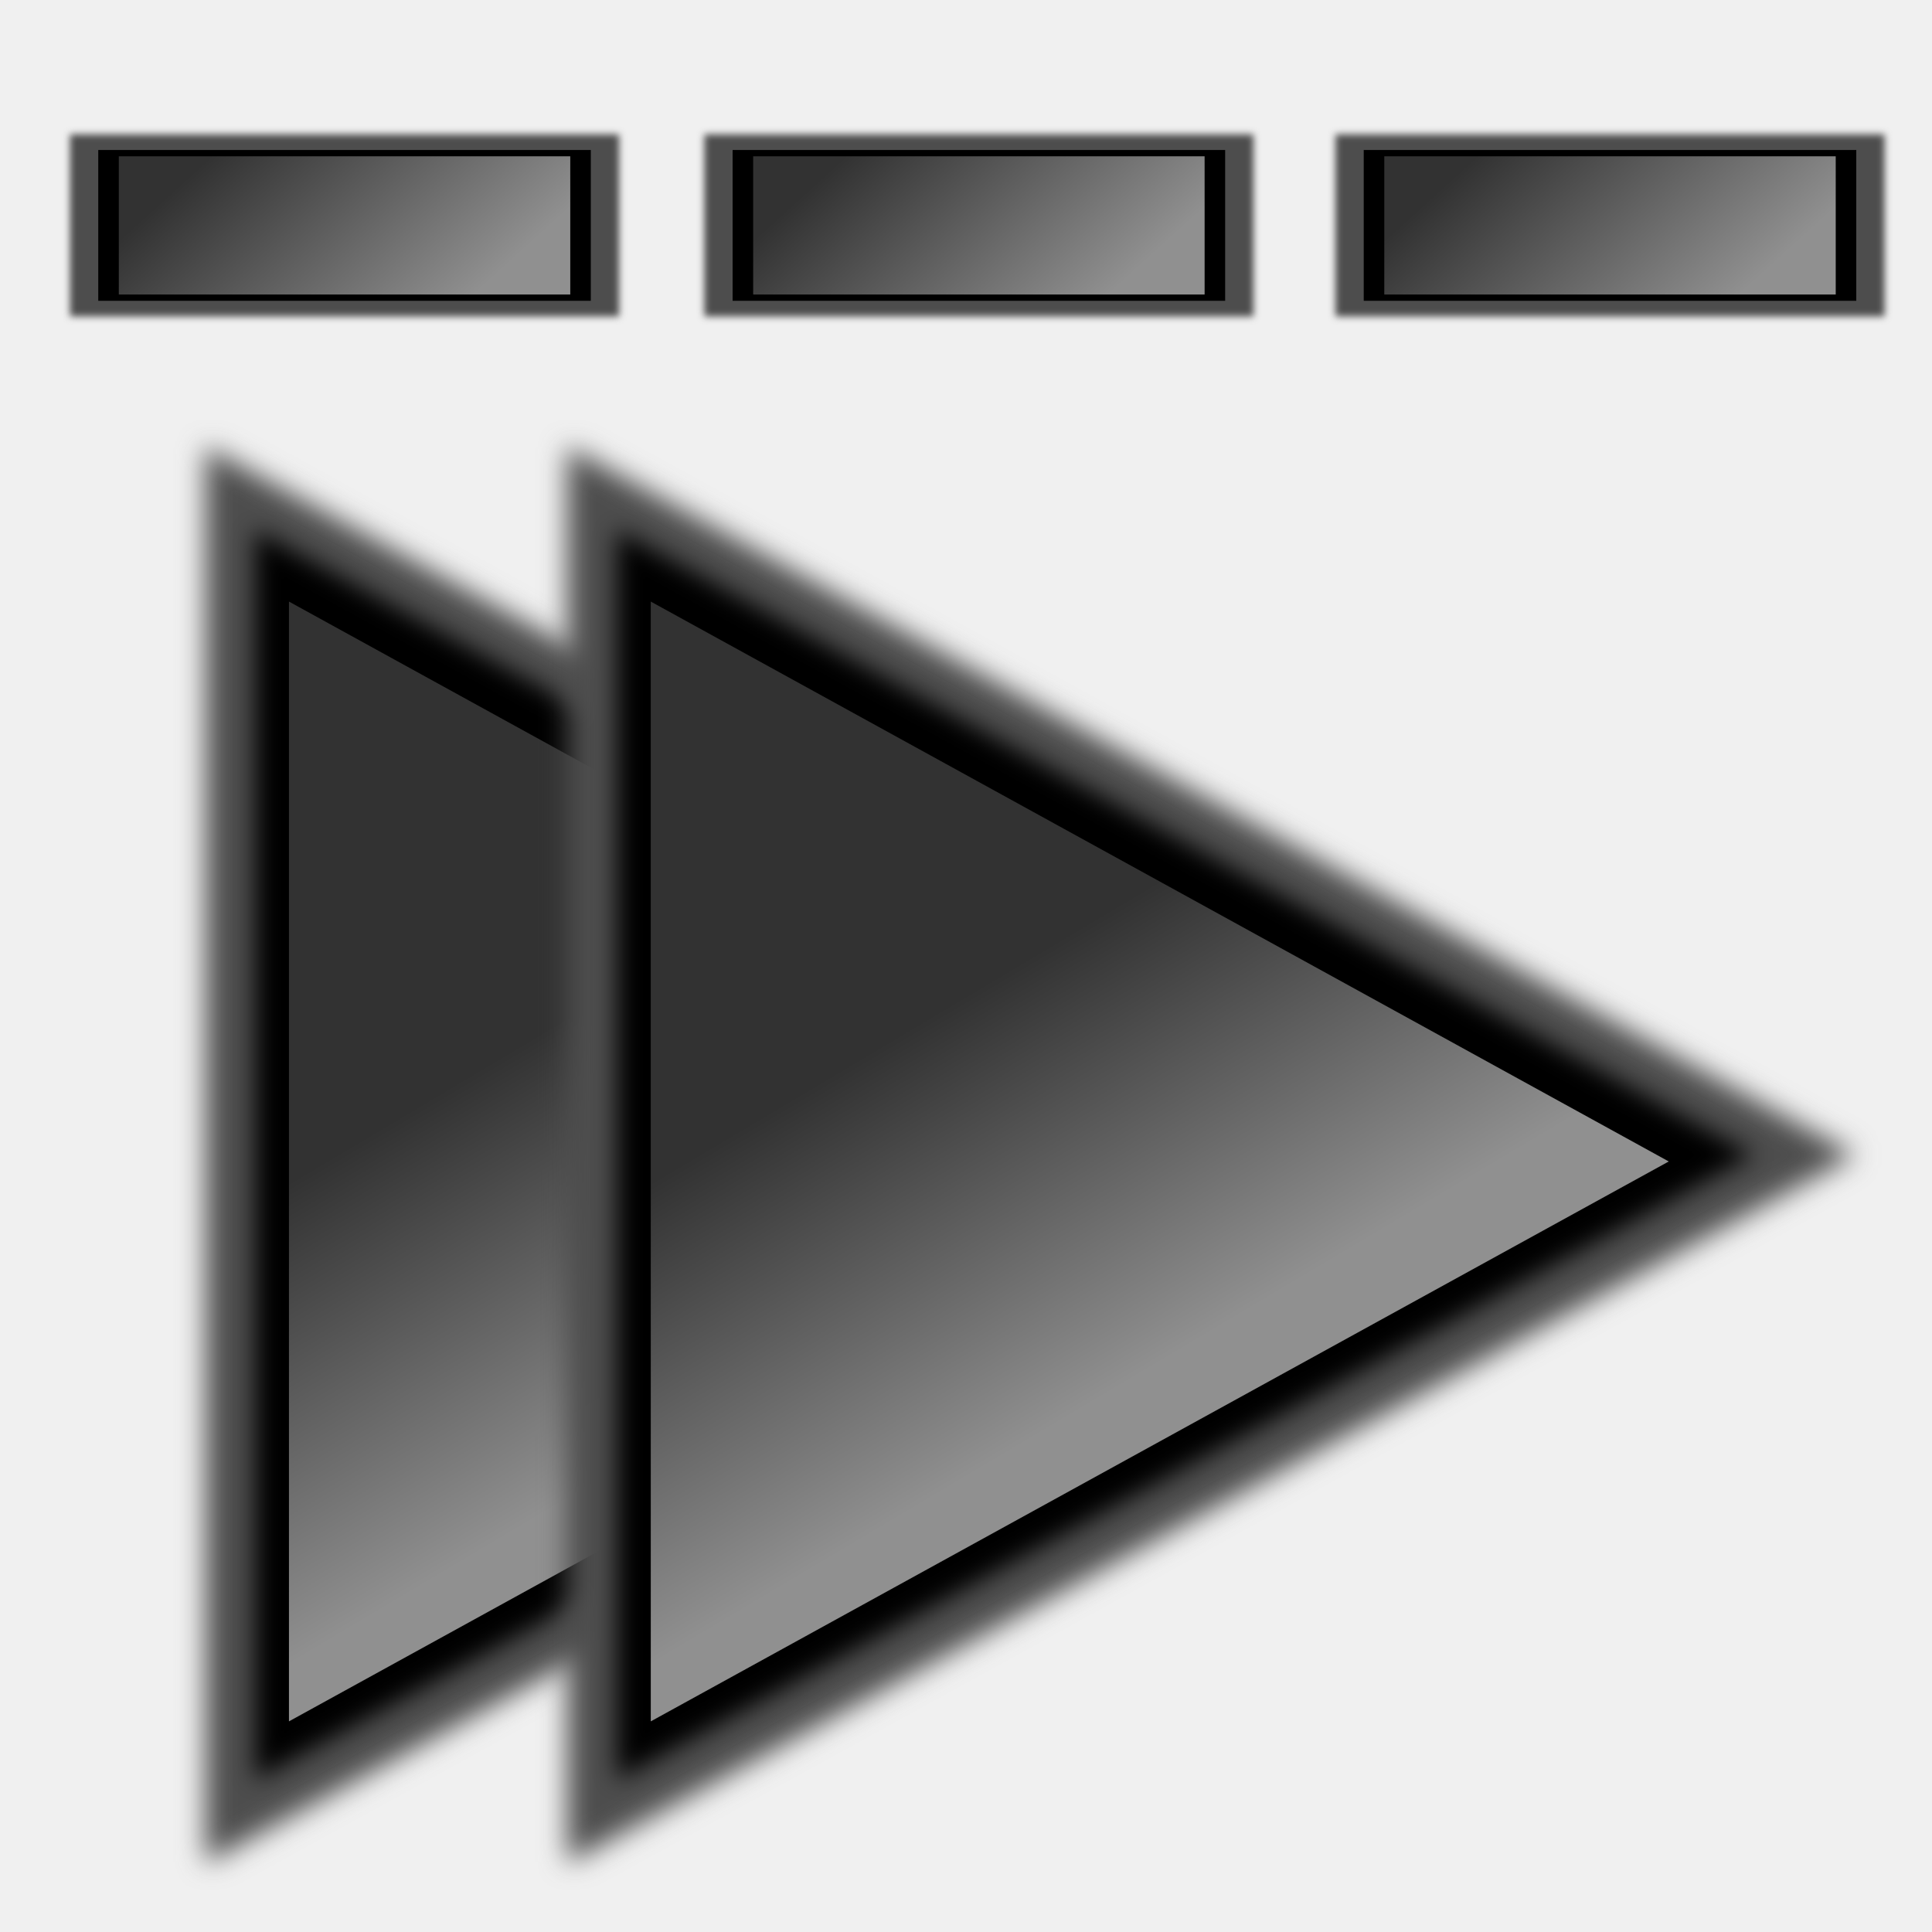
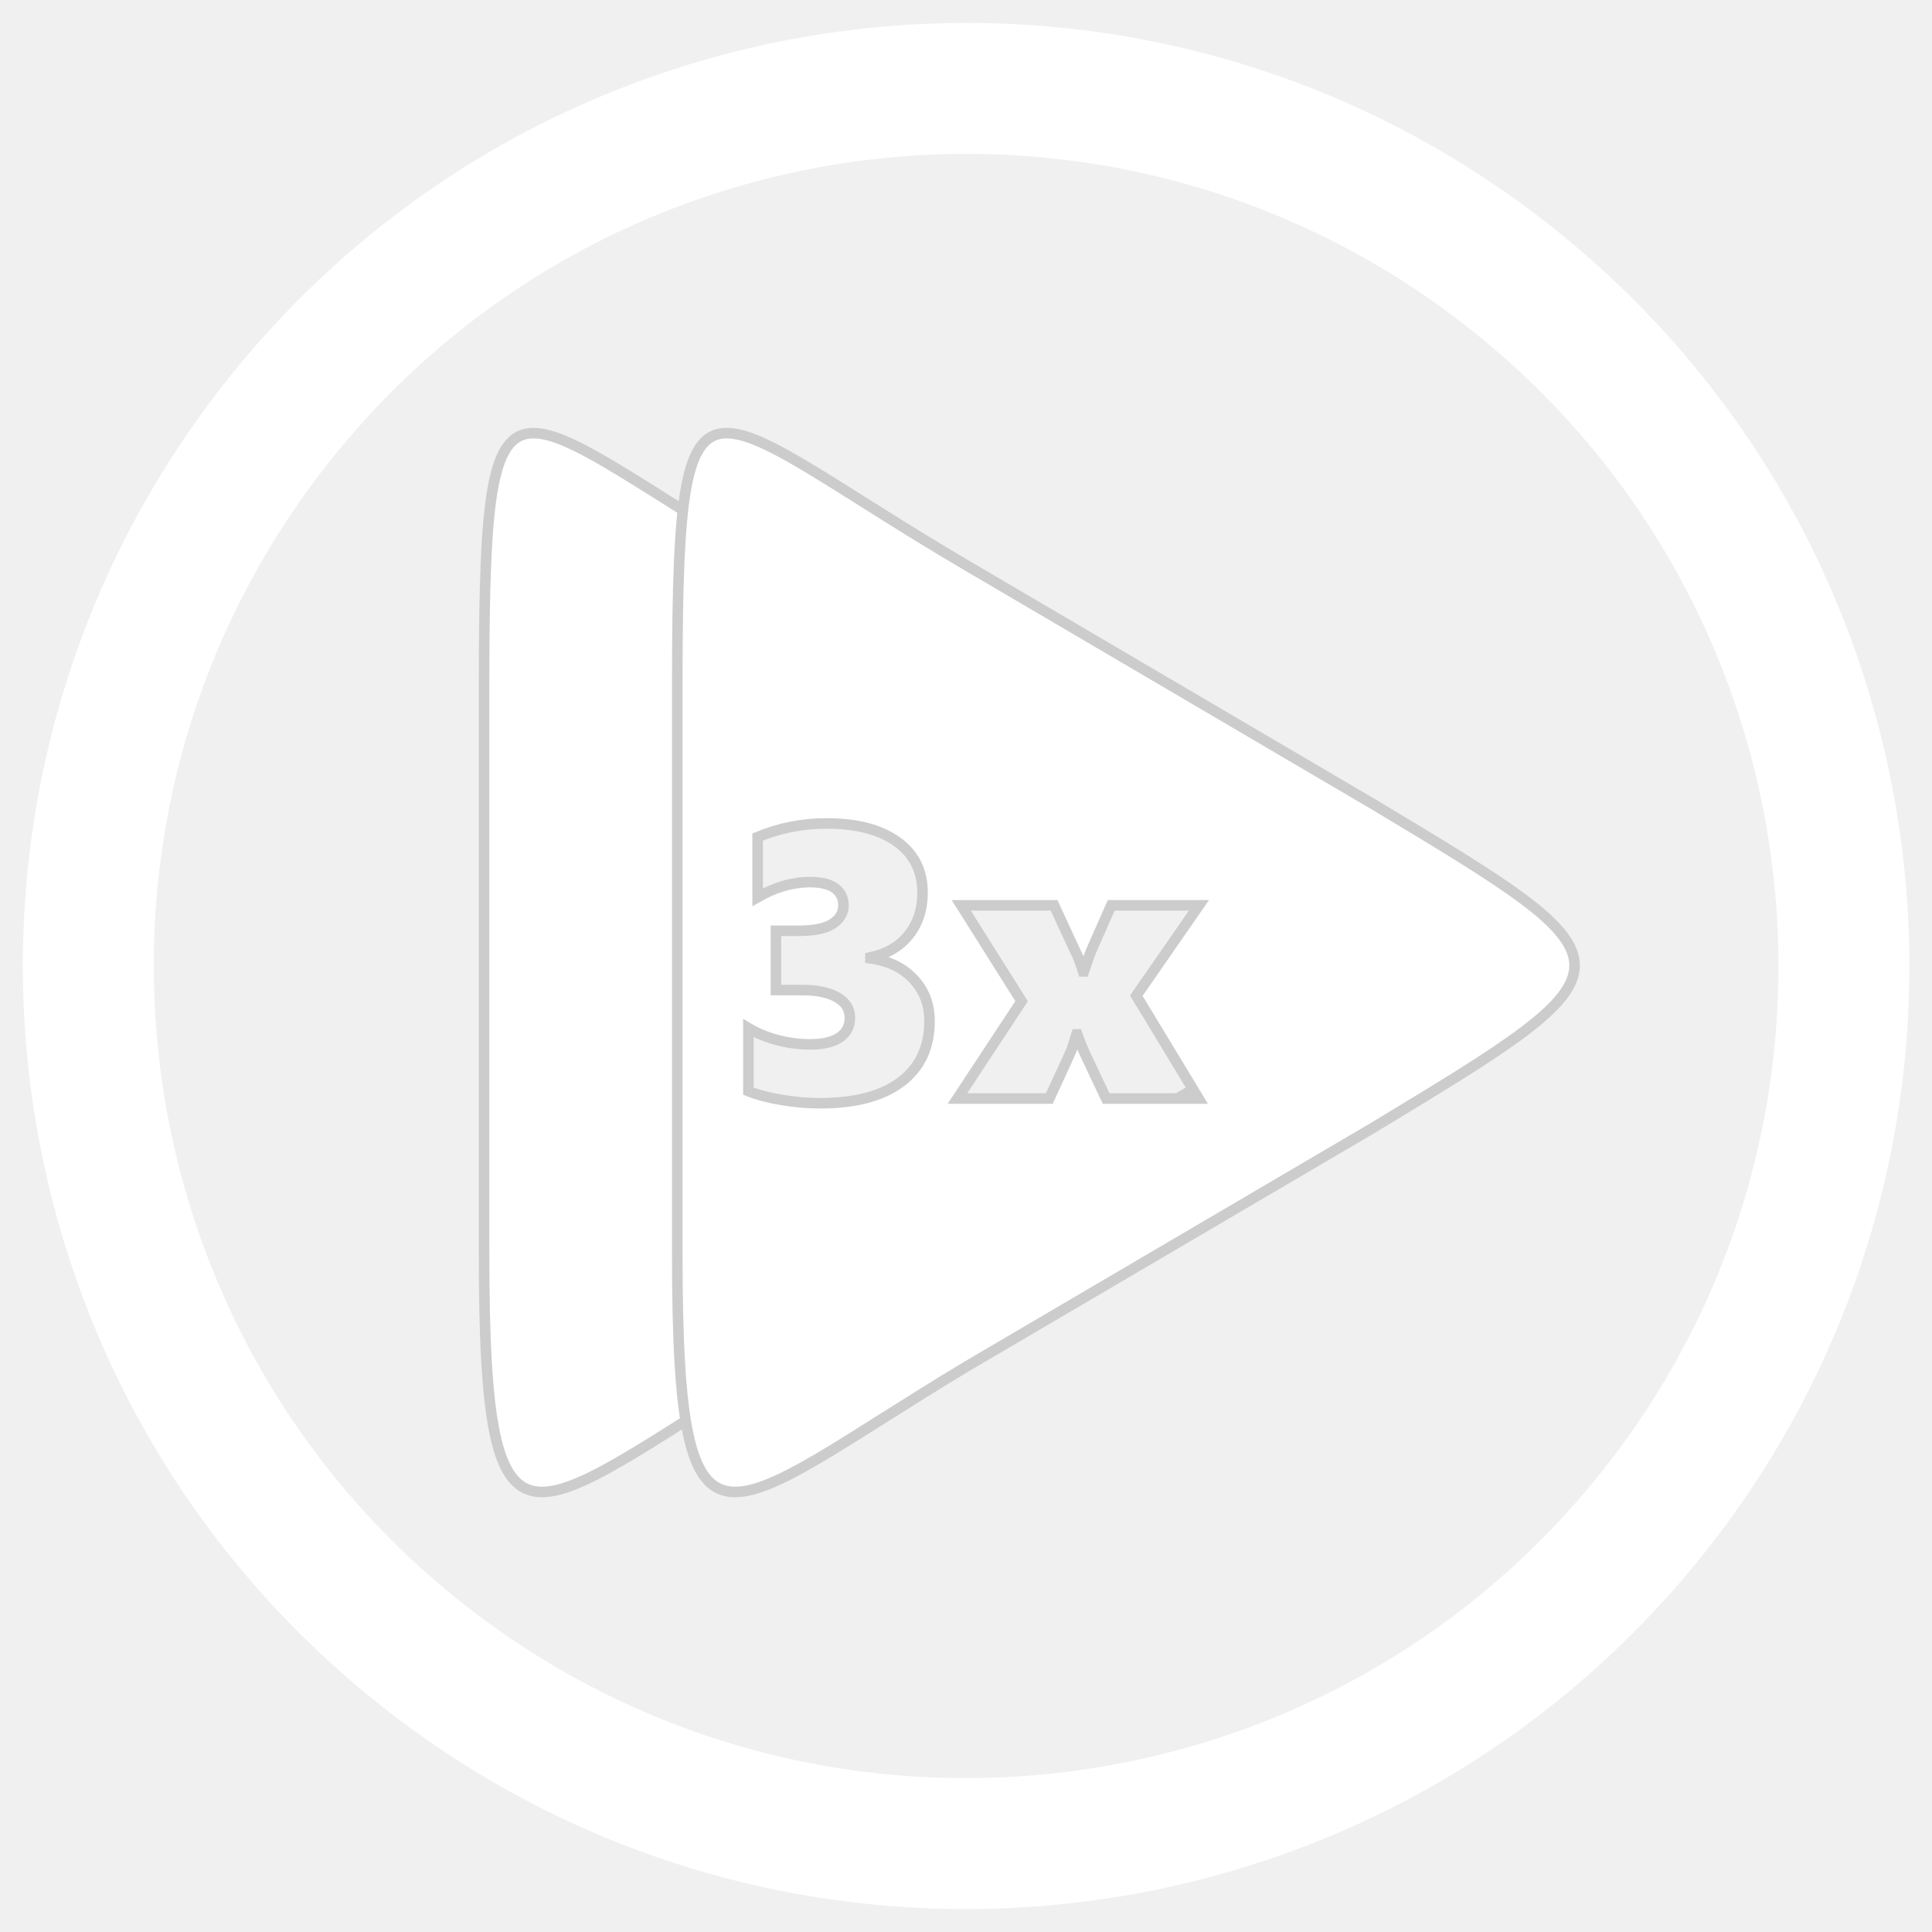
- <svg xmlns="http://www.w3.org/2000/svg" xmlns:xlink="http://www.w3.org/1999/xlink" width="300" height="300" viewBox="0 0 300 300" id="svg2" version="1.1">
-   <defs id="defs4">
-     <filter style="color-interpolation-filters:sRGB" id="filter4177" x="-0.016" width="1.032" y="-0.048" height="1.096">
-       <feGaussianBlur stdDeviation="0.568" id="feGaussianBlur4179" />
-     </filter>
-     <linearGradient xlink:href="#linearGradient4176-9" id="linearGradient4195" x1="72.907" y1="49.168" x2="40.933" y2="13.993" gradientUnits="userSpaceOnUse" gradientTransform="matrix(0.9165488,0,0,0.9165488,4.464642,2.920794)" />
-     <filter style="color-interpolation-filters:sRGB" id="filter4146-2" x="-0.025" width="1.05" y="-0.023" height="1.046">
-       <feGaussianBlur stdDeviation="2.1" id="feGaussianBlur4148-0" />
-     </filter>
-     <linearGradient xlink:href="#linearGradient4176-9" id="linearGradient4182" x1="137.11" y1="220.295" x2="100.211" y2="158.187" gradientUnits="userSpaceOnUse" gradientTransform="matrix(0.8953505,0,0,0.8953505,49.36845,19.18932)" />
-     <linearGradient id="linearGradient4176-9">
-       <stop style="stop-color:#ffffff;stop-opacity:0.565" offset="0" id="stop4178-4" />
-       <stop style="stop-color:#f9f9f9;stop-opacity:0.2" offset="1" id="stop4180-3" />
-     </linearGradient>
-     <linearGradient xlink:href="#linearGradient4176-9" id="linearGradient4261" gradientUnits="userSpaceOnUse" gradientTransform="matrix(0.8953505,0,0,0.8953505,-6.814165,19.18932)" x1="137.11" y1="220.295" x2="100.211" y2="158.187" />
-     <linearGradient xlink:href="#linearGradient4176-9" id="linearGradient4286" gradientUnits="userSpaceOnUse" gradientTransform="matrix(0.9165488,0,0,0.9165488,4.464642,2.920794)" x1="72.907" y1="49.168" x2="40.933" y2="13.993" />
-     <linearGradient xlink:href="#linearGradient4176-9" id="linearGradient4296" gradientUnits="userSpaceOnUse" gradientTransform="matrix(0.9165488,0,0,0.9165488,4.464642,2.920794)" x1="72.907" y1="49.168" x2="40.933" y2="13.993" />
-     <filter style="color-interpolation-filters:sRGB" id="filter4176" x="-0.025" width="1.05" y="-0.023" height="1.046">
-       <feGaussianBlur stdDeviation="1.854" id="feGaussianBlur4178" />
-     </filter>
-     <filter style="color-interpolation-filters:sRGB" id="filter4183" x="-0.025" width="1.05" y="-0.023" height="1.046">
-       <feGaussianBlur stdDeviation="1.854" id="feGaussianBlur4185" />
-     </filter>
-   </defs>
-   <g style="display:inline" id="g4197">
-     <path id="path4255" d="m 31.907,69.329 0,220 L 231.907,179.329 Z" style="fill:#4d4d4d;fill-rule:evenodd;stroke:none;stroke-width:1px;stroke-linecap:butt;stroke-linejoin:miter;stroke-opacity:1;filter:url(#filter4146-2)" />
-     <path style="fill:#{sdcol(clrIconRecActive)};fill-rule:evenodd;stroke:none;stroke-width:1px;stroke-linecap:butt;stroke-linejoin:miter;stroke-opacity:{sdopac(clrIconRecActive)};filter:url(#filter4183)" d="m 39.632,82.227 0,194.205 176.55,-97.102 z" id="path4257" />
-     <path id="path4259" d="m 44.87,93.412 0,173.881 L 202.944,180.352 Z" style="display:inline;fill:url(#linearGradient4261);fill-opacity:1;fill-rule:evenodd;stroke:none;stroke-width:1px;stroke-linecap:butt;stroke-linejoin:miter;stroke-opacity:1" />
+ <svg xmlns="http://www.w3.org/2000/svg" width="200" height="200" viewBox="0 0 200 200" id="svg2" version="1.1">
+   <defs id="defs4" />
+   <g id="layer2" style="display:inline" />
+   <g id="layer1" transform="translate(0,-852.3621)" style="display:inline">
+     <path style="opacity:1;fill:none;fill-opacity:1;stroke:#ffffff;stroke-width:13.555;stroke-linecap:round;stroke-linejoin:miter;stroke-miterlimit:4;stroke-dasharray:none;stroke-opacity:1" id="path4684" d="M 170.187,1010.074 A 90.868,90.845 0 0 1 42.338,1022.563 90.868,90.845 0 0 1 29.749,894.756 90.868,90.845 0 0 1 157.579,882.074 a 90.868,90.845 0 0 1 12.782,127.788" />
  </g>
-   <g id="g4154" style="display:inline">
-     <path style="fill:#4d4d4d;fill-rule:evenodd;stroke:none;stroke-width:1px;stroke-linecap:butt;stroke-linejoin:miter;stroke-opacity:1;filter:url(#filter4146-2)" d="m 88.09,69.329 0,220 200,-110 z" id="path4136" />
-     <path id="path4156" d="m 95.815,82.227 0,194.205 176.55,-97.102 z" style="fill:#{sdcol(clrIconRecActive)};fill-rule:evenodd;stroke:none;stroke-width:1px;stroke-linecap:butt;stroke-linejoin:miter;stroke-opacity:{sdopac(clrIconRecActive)};filter:url(#filter4176)" />
-     <path style="display:inline;fill:url(#linearGradient4182);fill-opacity:1;fill-rule:evenodd;stroke:none;stroke-width:1px;stroke-linecap:butt;stroke-linejoin:miter;stroke-opacity:1" d="m 101.053,93.412 0,173.881 158.074,-86.941 z" id="path4170" />
-   </g>
-   <g id="layer1">
-     <rect style="display:inline;opacity:1;fill:#4d4d4d;fill-opacity:1;stroke:none;stroke-width:1.723;stroke-linejoin:miter;stroke-miterlimit:4;stroke-dasharray:none;stroke-opacity:1;filter:url(#filter4177)" id="rect4155" width="85.277" height="28.277" x="10.862" y="20.862" />
-     <rect y="23.291" x="15.258" height="23.417" width="76.483" id="rect4181" style="display:inline;opacity:1;fill:#{sdcol(clrIconRecActive)};fill-opacity:{sdopac(clrIconRecActive)};stroke:none;stroke-width:1.723;stroke-linejoin:miter;stroke-miterlimit:4;stroke-dasharray:none;stroke-opacity:1" />
-     <rect style="display:inline;opacity:1;fill:url(#linearGradient4195);fill-opacity:1;stroke:none;stroke-width:1.723;stroke-linejoin:miter;stroke-miterlimit:4;stroke-dasharray:none;stroke-opacity:1" id="rect4187" width="70.1" height="21.463" x="18.45" y="24.269" />
-     <g id="g4278" transform="translate(98.50109,0)">
-       <rect style="display:inline;opacity:1;fill:#4d4d4d;fill-opacity:1;stroke:none;stroke-width:1.723;stroke-linejoin:miter;stroke-miterlimit:4;stroke-dasharray:none;stroke-opacity:1;filter:url(#filter4177)" id="rect4280" width="85.277" height="28.277" x="10.862" y="20.862" />
-       <rect y="23.291" x="15.258" height="23.417" width="76.483" id="rect4282" style="display:inline;opacity:1;fill:#{sdcol(clrIconRecActive)};fill-opacity:{sdopac(clrIconRecActive)};stroke:none;stroke-width:1.723;stroke-linejoin:miter;stroke-miterlimit:4;stroke-dasharray:none;stroke-opacity:1" />
-       <rect style="display:inline;opacity:1;fill:url(#linearGradient4286);fill-opacity:1;stroke:none;stroke-width:1.723;stroke-linejoin:miter;stroke-miterlimit:4;stroke-dasharray:none;stroke-opacity:1" id="rect4284" width="70.1" height="21.463" x="18.45" y="24.269" />
-     </g>
-     <g transform="translate(196.5011,0)" id="g4288">
-       <rect y="20.862" x="10.862" height="28.277" width="85.277" id="rect4290" style="display:inline;opacity:1;fill:#4d4d4d;fill-opacity:1;stroke:none;stroke-width:1.723;stroke-linejoin:miter;stroke-miterlimit:4;stroke-dasharray:none;stroke-opacity:1;filter:url(#filter4177)" />
-       <rect style="display:inline;opacity:1;fill:#{sdcol(clrIconRecActive)};fill-opacity:{sdopac(clrIconRecActive)};stroke:none;stroke-width:1.723;stroke-linejoin:miter;stroke-miterlimit:4;stroke-dasharray:none;stroke-opacity:1" id="rect4292" width="76.483" height="23.417" x="15.258" y="23.291" />
-       <rect y="24.269" x="18.45" height="21.463" width="70.1" id="rect4294" style="display:inline;opacity:1;fill:url(#linearGradient4296);fill-opacity:1;stroke:none;stroke-width:1.723;stroke-linejoin:miter;stroke-miterlimit:4;stroke-dasharray:none;stroke-opacity:1" />
-     </g>
+   <g id="layer3">
+     <path style="opacity:1;fill:#ffffff;fill-opacity:1;stroke:#cccccc;stroke-width:1.093;stroke-linecap:round;stroke-linejoin:miter;stroke-miterlimit:4;stroke-dasharray:none;stroke-opacity:1" d="M 55.541 44.848 C 50.786 44.53 50.135 51.306 50.111 70.568 L 50.111 129.756 C 50.111 164.764 54.838 156.629 80.051 141.463 L 122.043 116.805 C 133.988 109.583 140.803 105.455 142.539 101.789 L 71.252 142.947 L 71.252 56.32 L 141.99 97.16 C 139.629 93.748 133.068 89.798 122.277 83.318 L 80.1 58.549 C 67.126 50.93 59.736 45.128 55.541 44.848 z " transform="translate(-7.6293945e-6,0)" id="path4140" />
+     <path style="opacity:1;fill:#ffffff;fill-opacity:1;stroke:#cccccc;stroke-width:1.093;stroke-linecap:round;stroke-linejoin:miter;stroke-miterlimit:4;stroke-dasharray:none;stroke-opacity:1" d="M 75.541 44.848 C 70.786 44.53 70.135 51.306 70.111 70.568 L 70.111 129.756 C 70.111 164.764 74.838 156.629 100.051 141.463 L 142.043 116.805 C 169.943 99.938 169.952 99.937 142.277 83.318 L 100.1 58.549 C 87.126 50.93 79.736 45.128 75.541 44.848 z M 85.578 85.242 C 88.677 85.242 91.105 85.874 92.863 87.137 C 94.621 88.4 95.5 90.151 95.5 92.391 C 95.5 94.135 95.025 95.6 94.074 96.785 C 93.137 97.97 91.815 98.745 90.109 99.109 L 90.109 99.207 C 91.997 99.467 93.488 100.19 94.582 101.375 C 95.676 102.547 96.223 103.992 96.223 105.711 C 96.223 108.406 95.246 110.496 93.293 111.98 C 91.34 113.465 88.547 114.207 84.914 114.207 C 83.56 114.207 82.219 114.09 80.891 113.855 C 79.562 113.634 78.423 113.335 77.473 112.957 L 77.473 106.434 C 78.345 106.954 79.341 107.365 80.461 107.664 C 81.581 107.964 82.714 108.113 83.859 108.113 C 85.188 108.113 86.203 107.879 86.906 107.41 C 87.622 106.928 87.98 106.245 87.98 105.359 C 87.98 104.461 87.544 103.758 86.672 103.25 C 85.799 102.742 84.582 102.488 83.02 102.488 L 80.324 102.488 L 80.324 96.355 L 82.707 96.355 C 84.283 96.355 85.441 96.115 86.184 95.633 C 86.939 95.138 87.316 94.5 87.316 93.719 C 87.316 92.977 87.03 92.391 86.457 91.961 C 85.897 91.531 85.031 91.316 83.859 91.316 C 82.049 91.316 80.24 91.837 78.43 92.879 L 78.43 86.648 C 80.695 85.711 83.078 85.242 85.578 85.242 z M 99.506 93.719 L 109.115 93.719 L 111.264 98.367 C 111.55 98.901 111.837 99.63 112.123 100.555 L 112.201 100.555 C 112.579 99.422 112.846 98.68 113.002 98.328 L 115.033 93.719 L 124.115 93.719 L 117.631 103.074 L 124.076 113.719 L 114.506 113.719 L 112.357 109.168 C 112.11 108.66 111.83 107.964 111.518 107.078 L 111.439 107.078 C 111.166 107.964 110.99 108.51 110.912 108.719 C 110.834 108.914 110.072 110.581 108.627 113.719 L 99.115 113.719 L 105.756 103.641 L 99.506 93.719 z " transform="translate(-7.6293945e-6,0)" id="path4139" />
+     <g style="font-style:normal;font-weight:normal;font-size:40px;line-height:125%;font-family:sans-serif;letter-spacing:0px;word-spacing:0px;fill:#000000;fill-opacity:1;stroke:none;stroke-width:1px;stroke-linecap:butt;stroke-linejoin:miter;stroke-opacity:1" id="text4152" />
+     <g style="font-style:normal;font-weight:normal;font-size:40px;line-height:125%;font-family:sans-serif;letter-spacing:0px;word-spacing:0px;fill:#000000;fill-opacity:1;stroke:none;stroke-width:1px;stroke-linecap:butt;stroke-linejoin:miter;stroke-opacity:1" id="text4148" />
  </g>
</svg>
